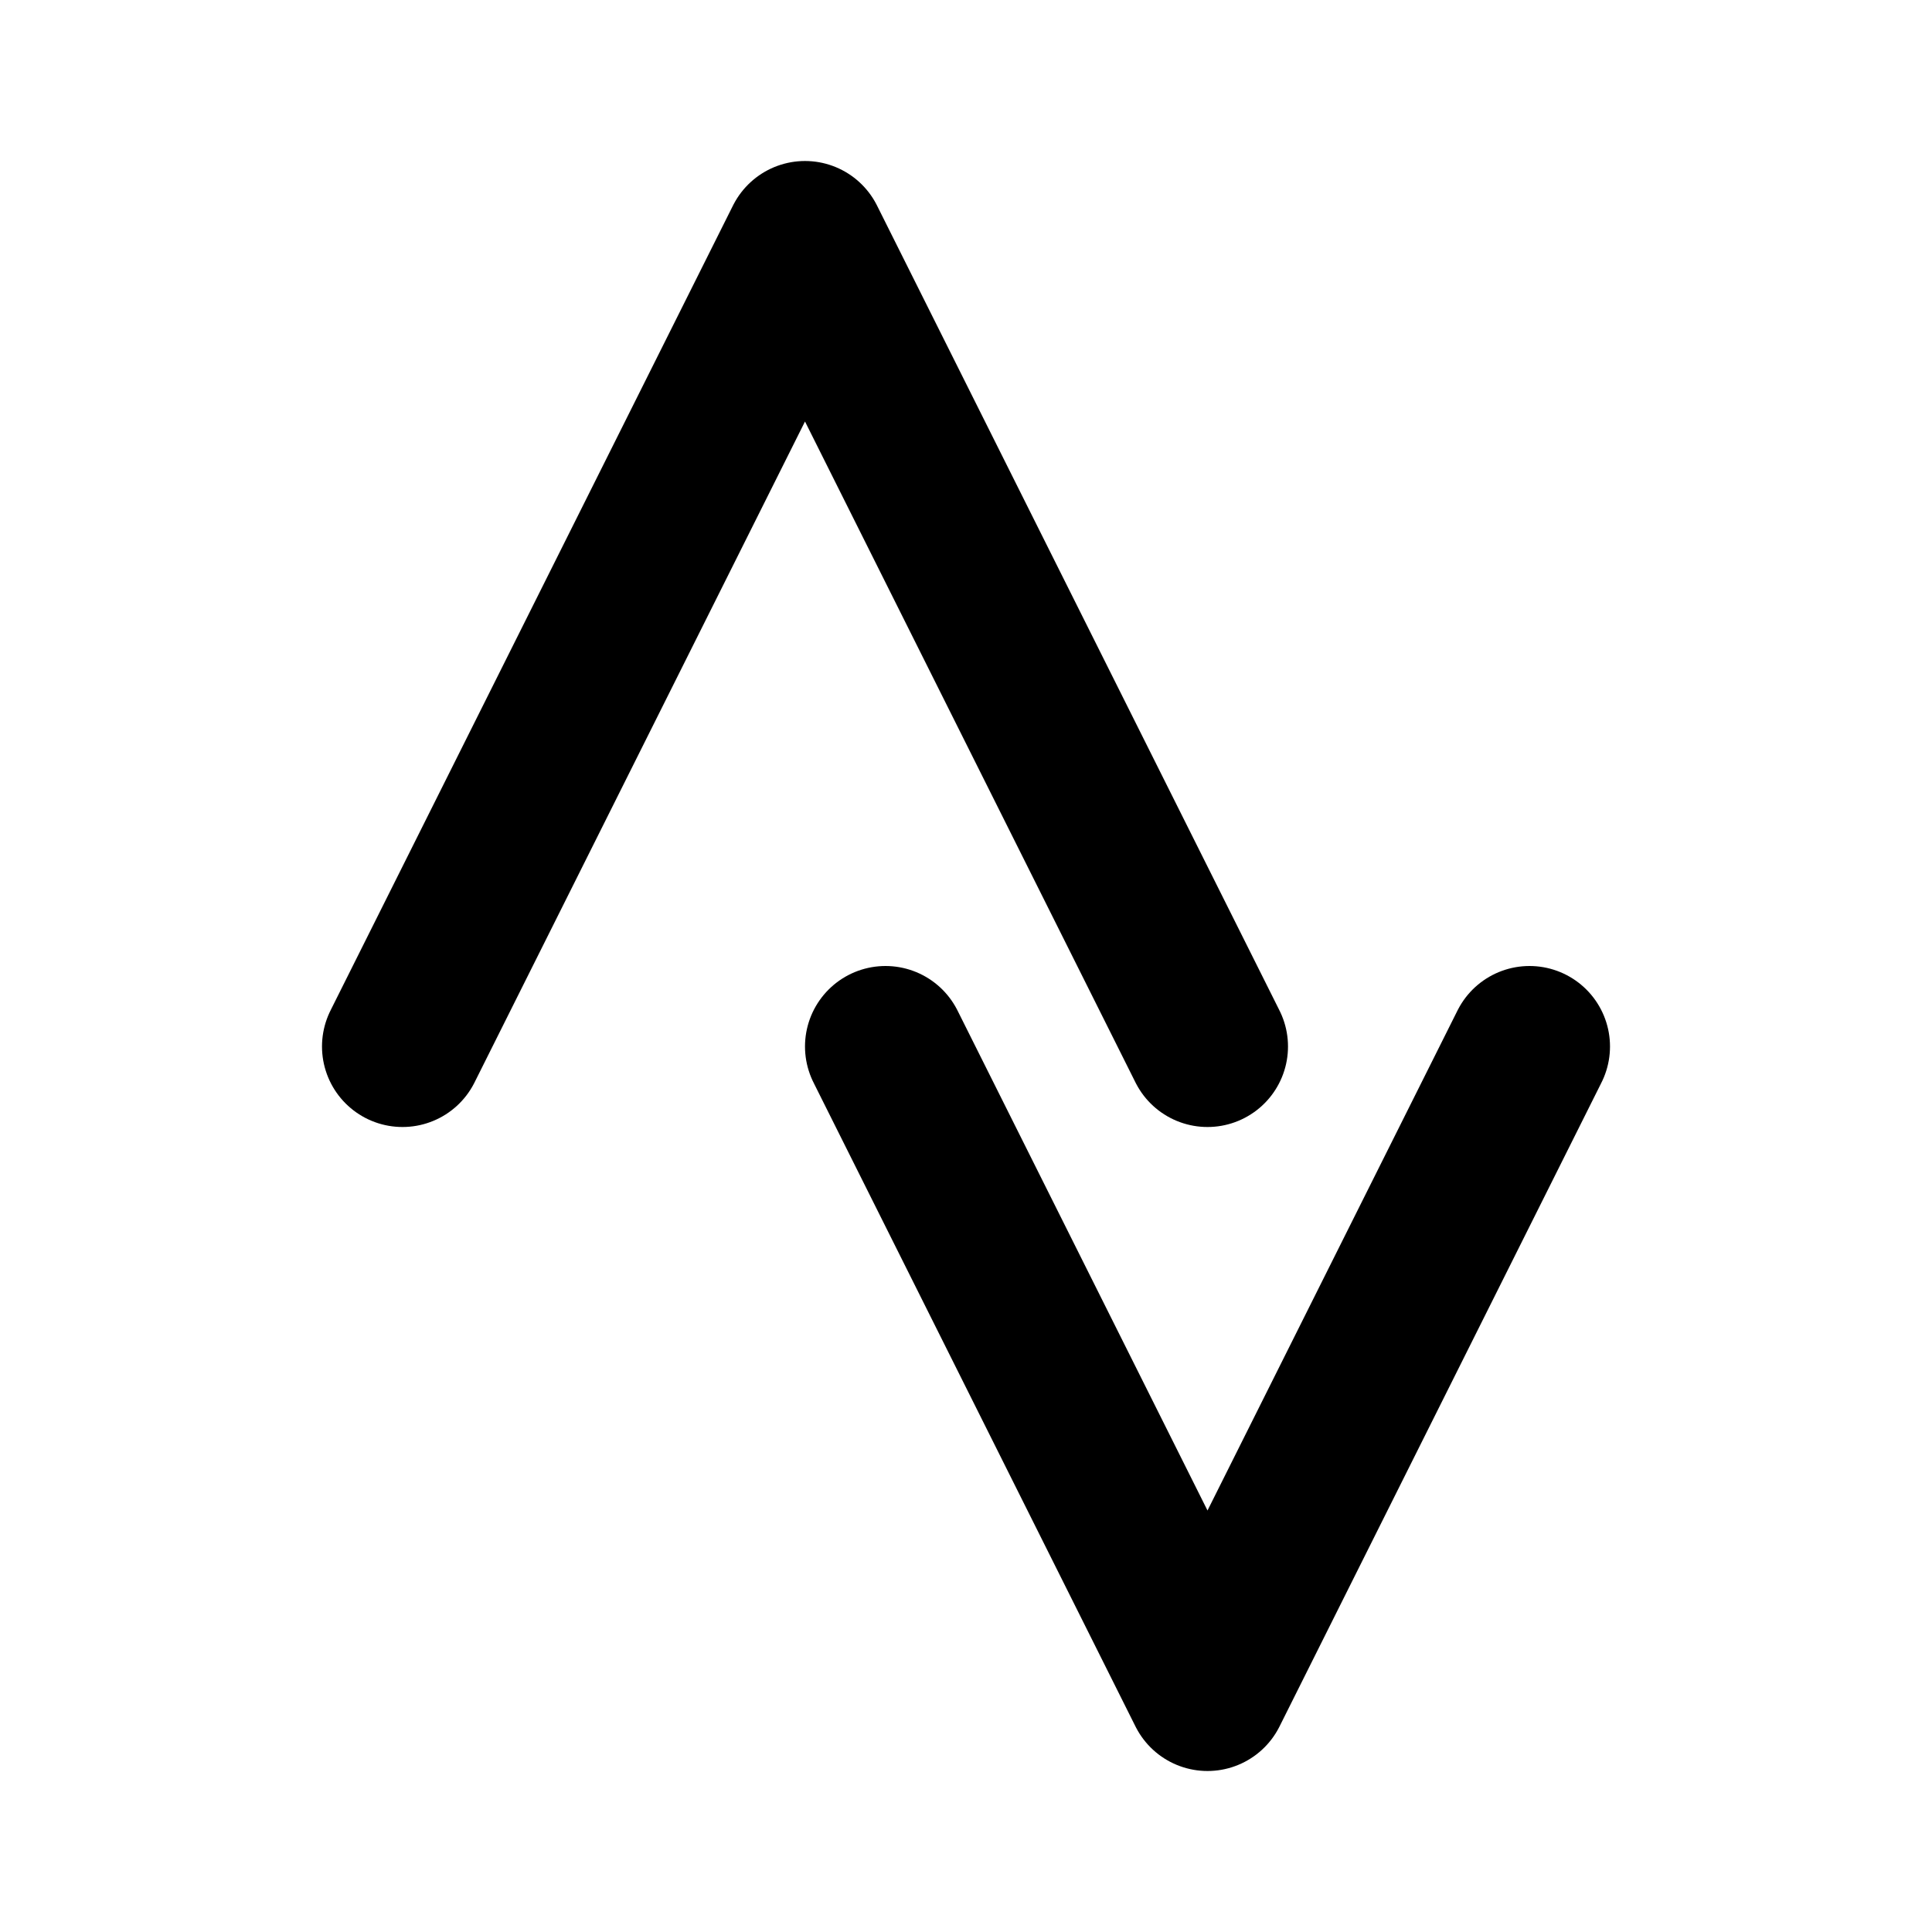
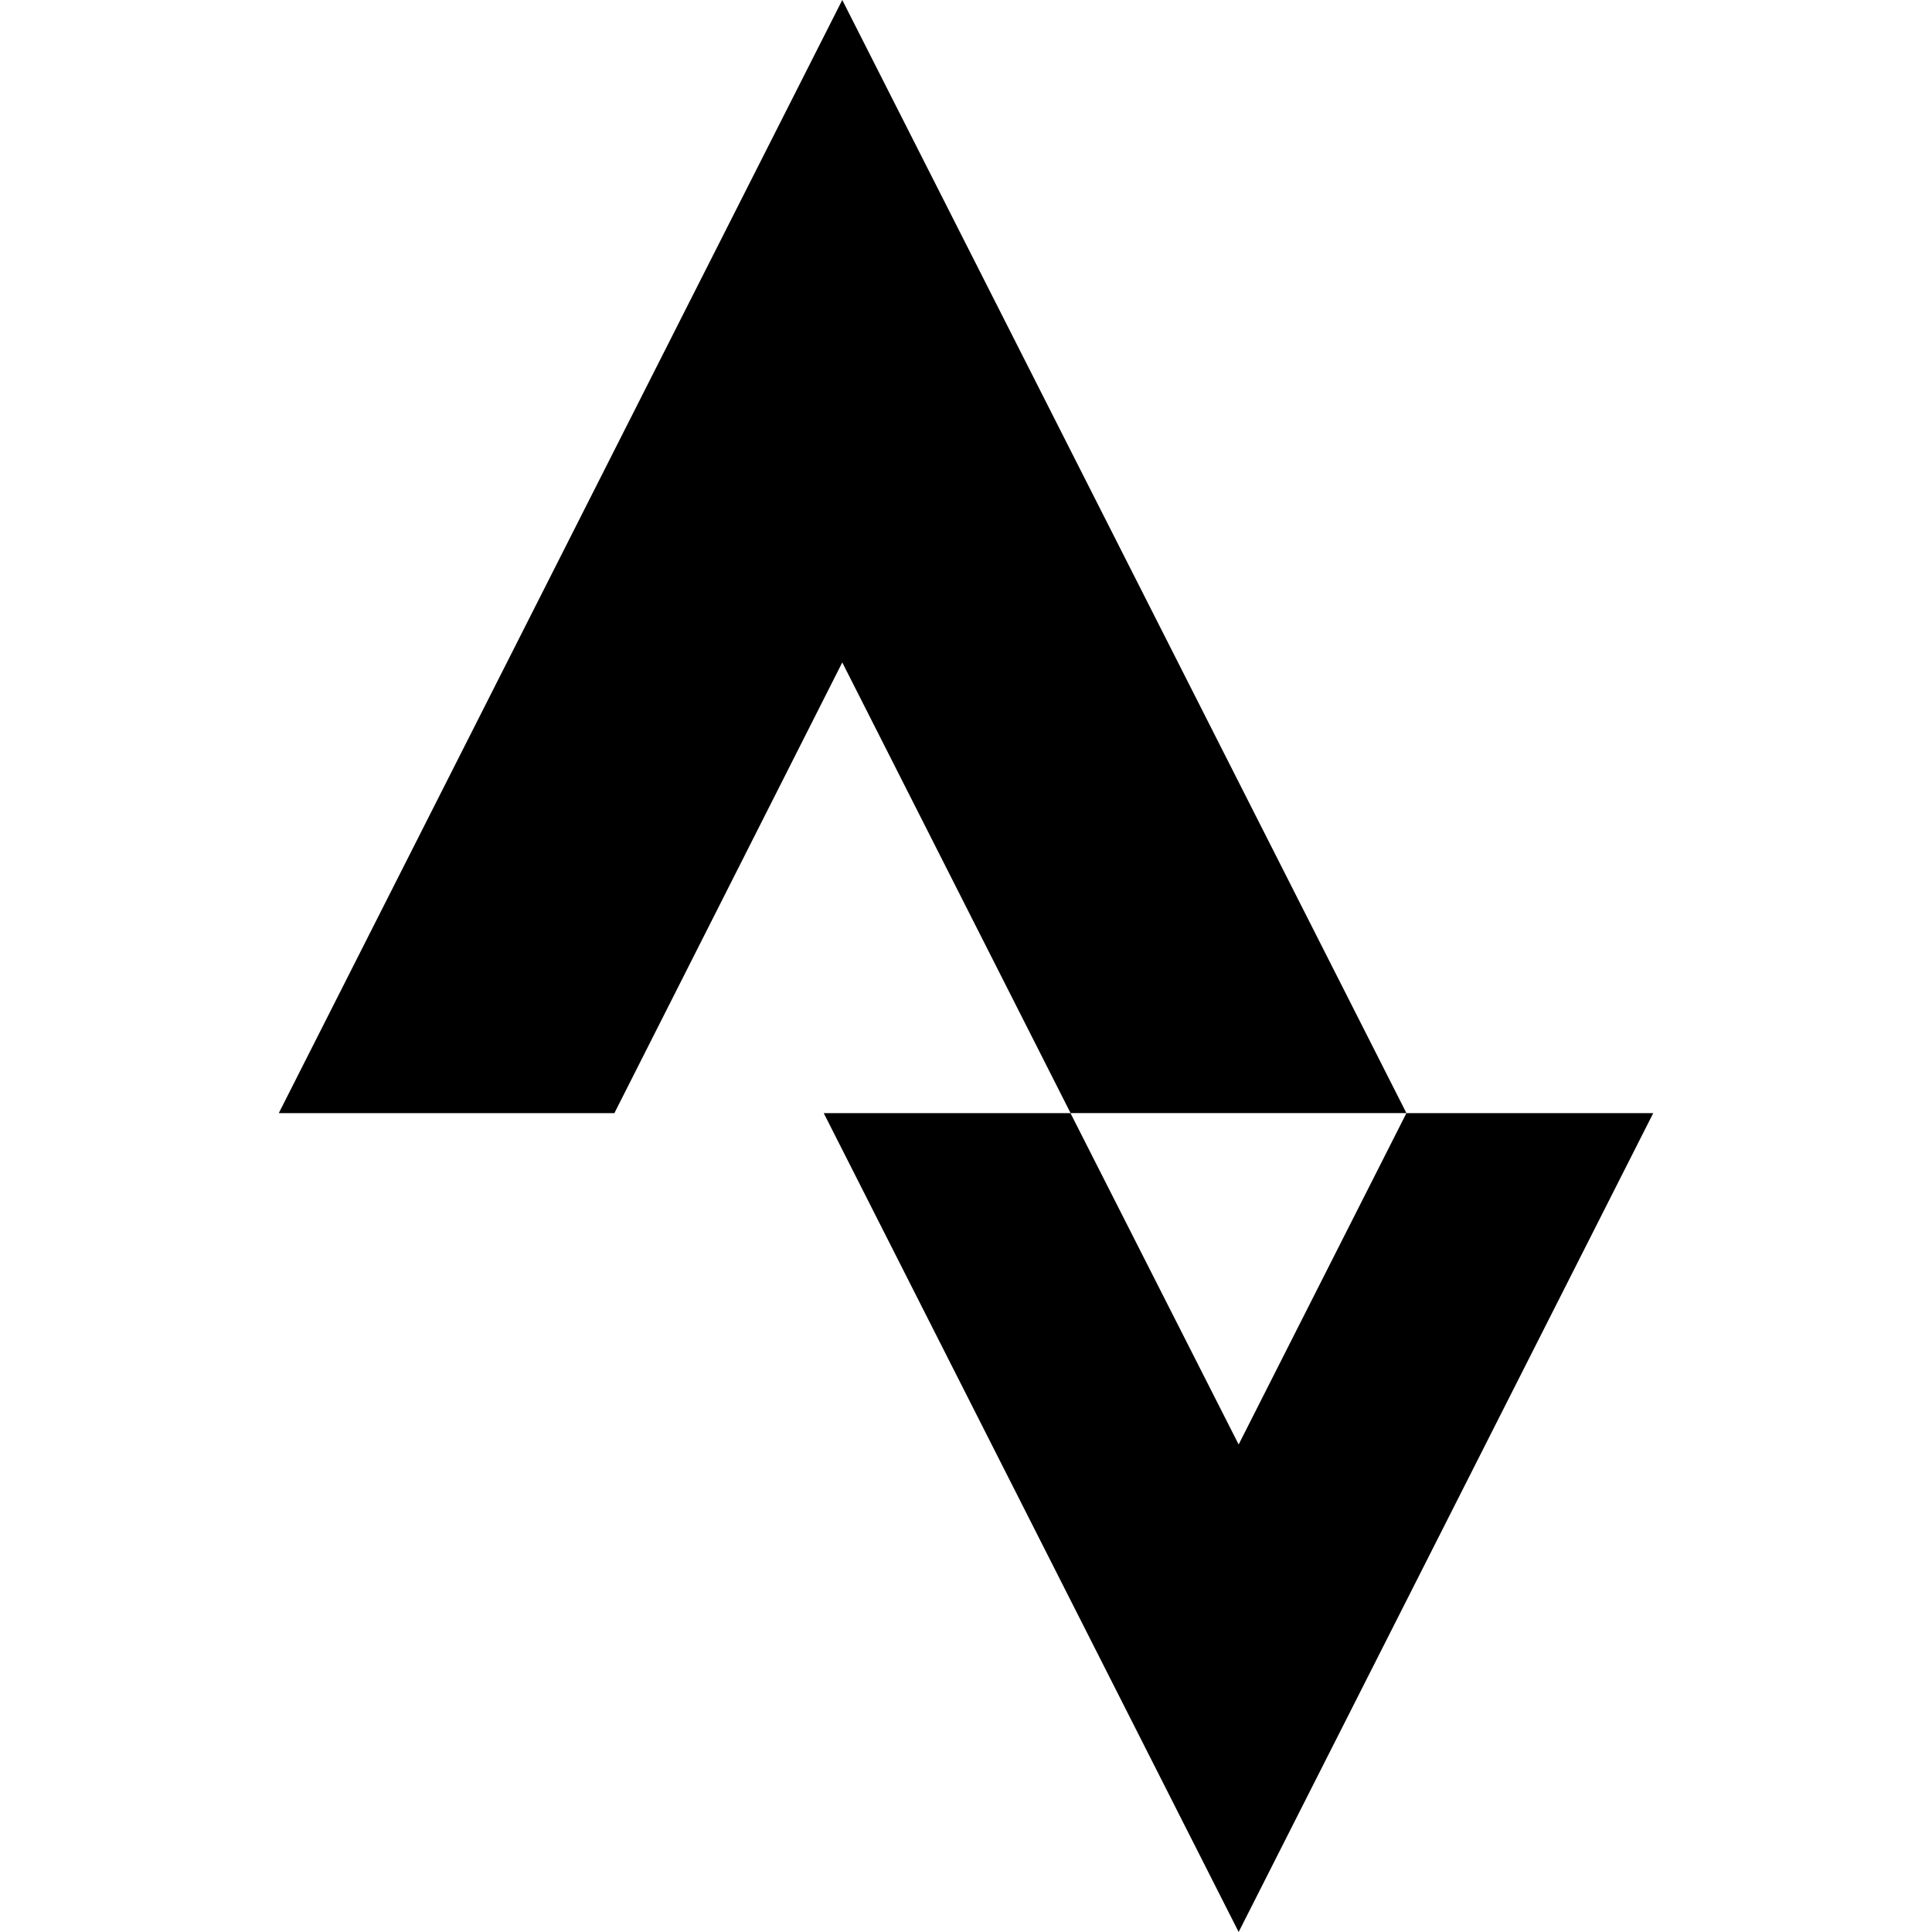
- <svg xmlns="http://www.w3.org/2000/svg" width="24" height="24" viewBox="0 0 24 24" fill="none" stroke="currentColor" stroke-width="2" stroke-linecap="round" stroke-linejoin="round" class="icon icon-tabler icons-tabler-outline icon-tabler-brand-strava">
-   <path stroke="none" d="M0 0h24v24H0z" fill="none" />
-   <path d="M15 13l-5 -10l-5 10m6 0l4 8l4 -8" />
+ <svg xmlns="http://www.w3.org/2000/svg" width="1em" height="1em" viewBox="0 0 24 24" fill="currentColor">
+   <path fill="currentColor" d="m15.387 17.944l-2.089-4.116h-3.065L15.387 24l5.15-10.172h-3.066m-7.008-5.599l2.836 5.598h4.172L10.463 0l-7 13.828h4.169" />
</svg>
